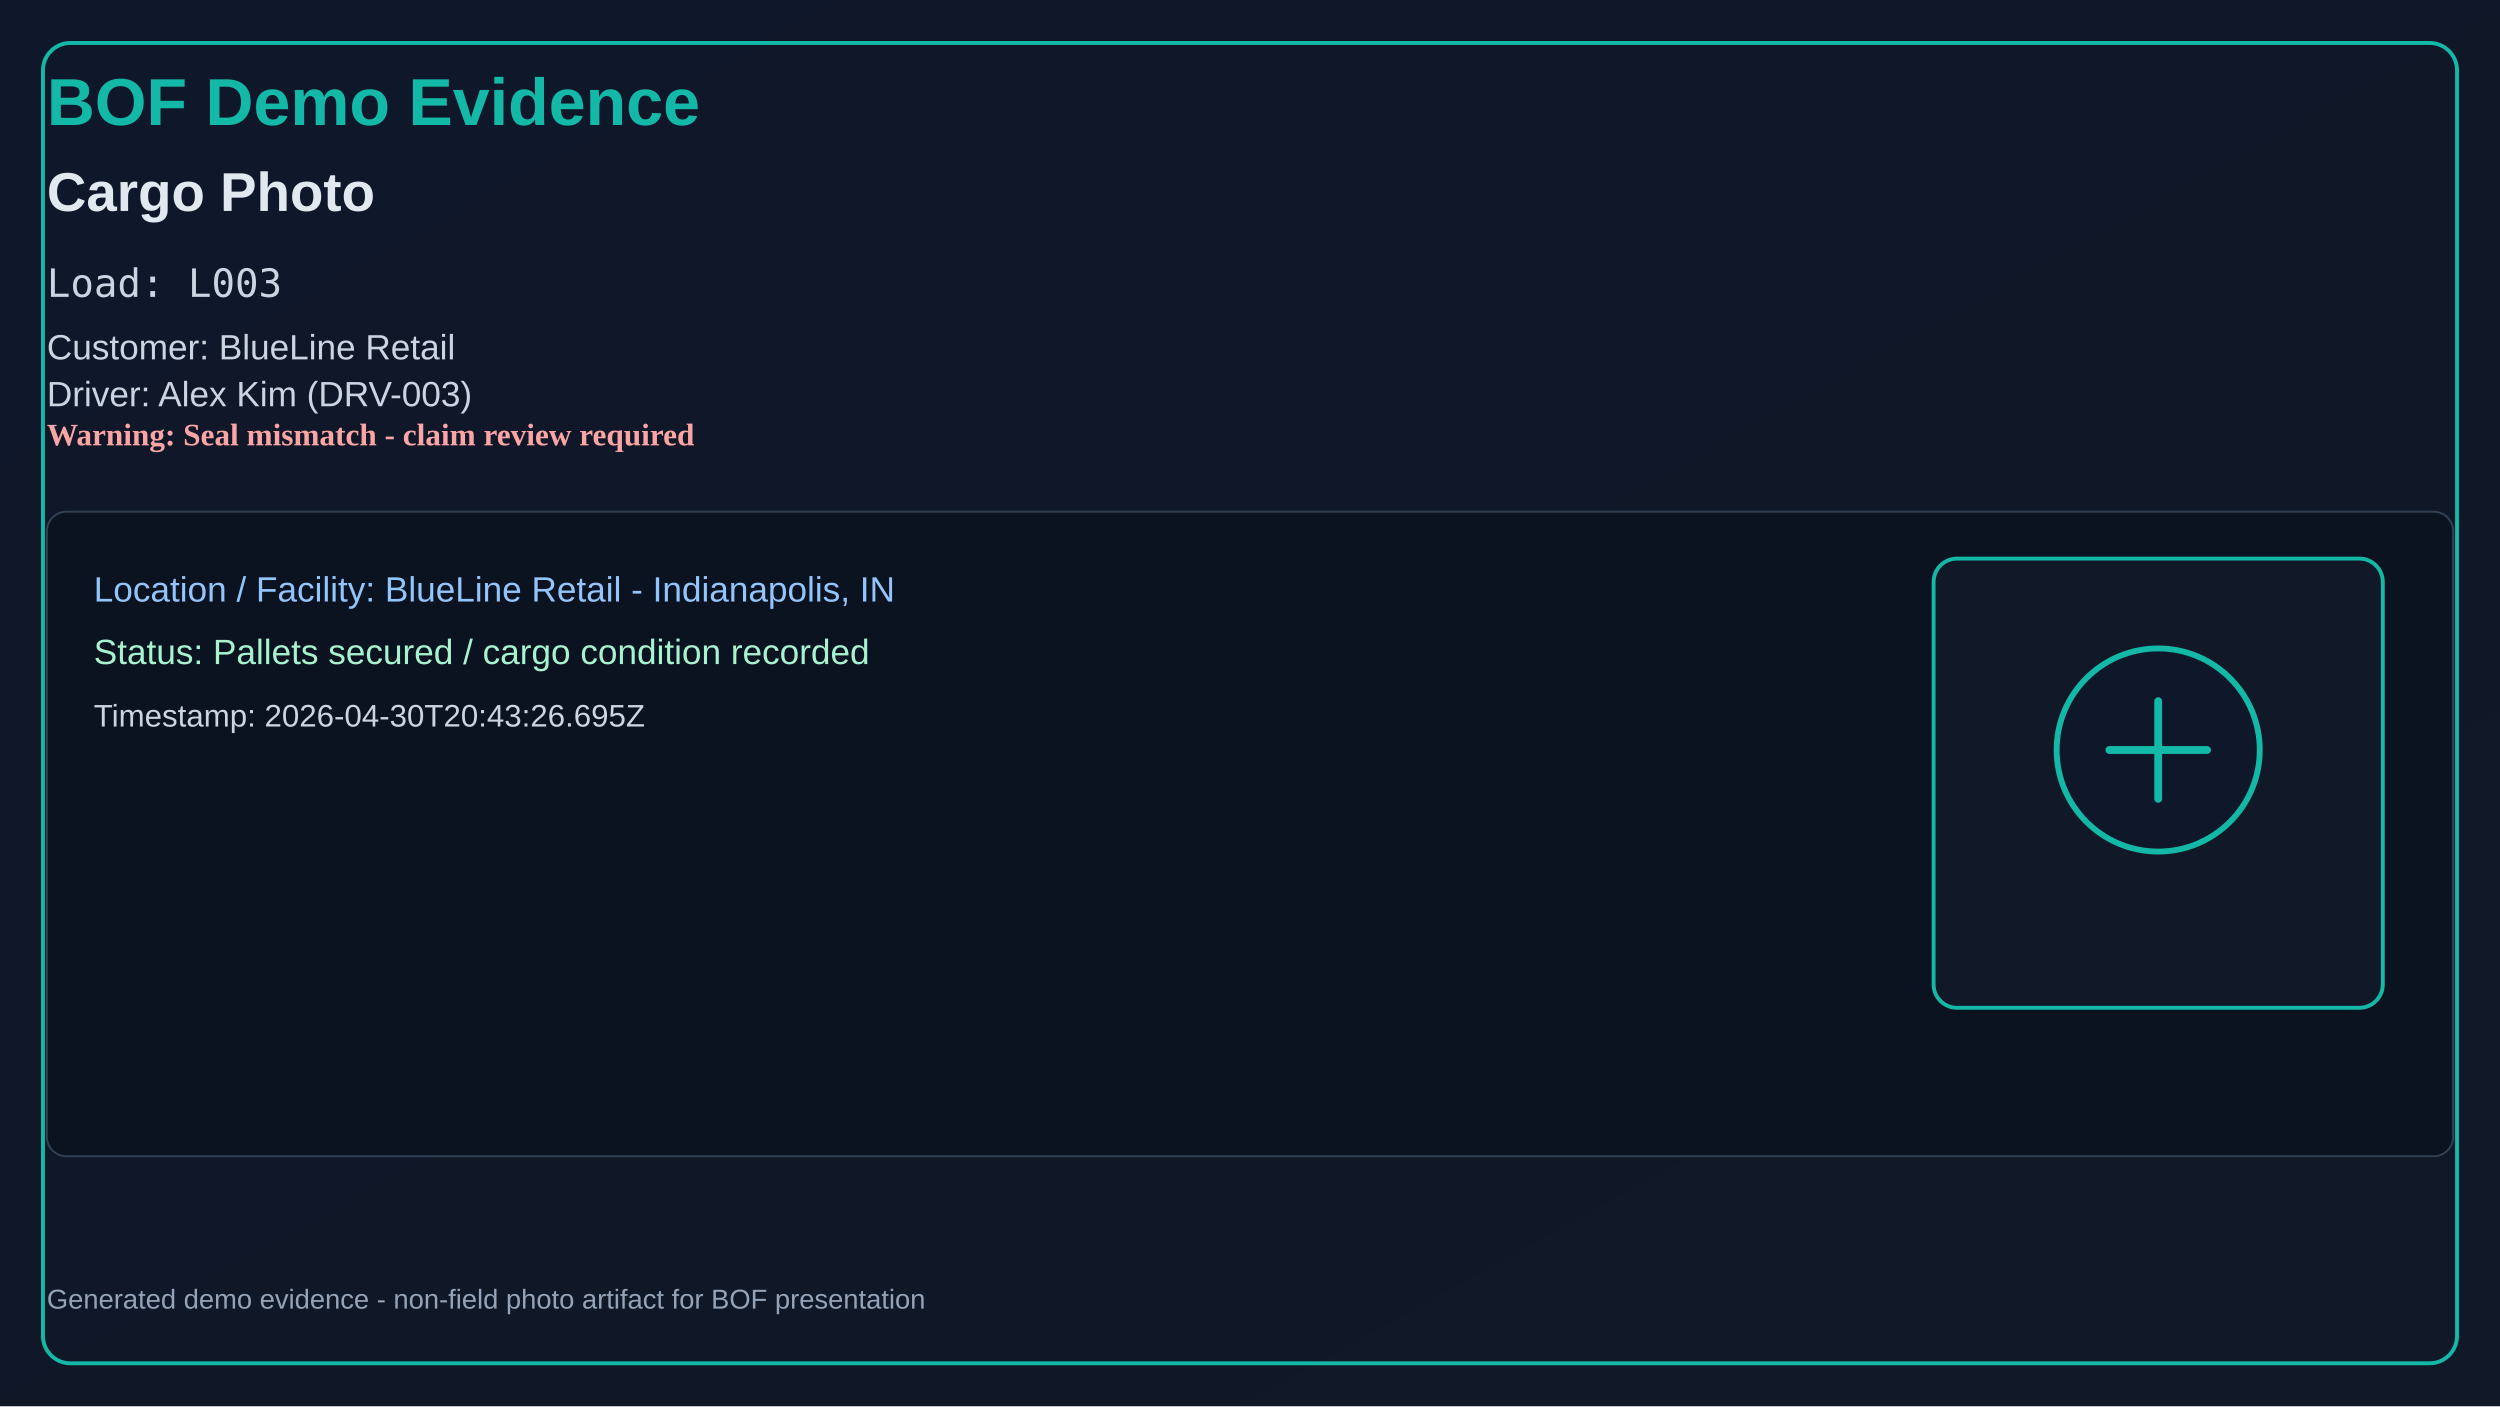
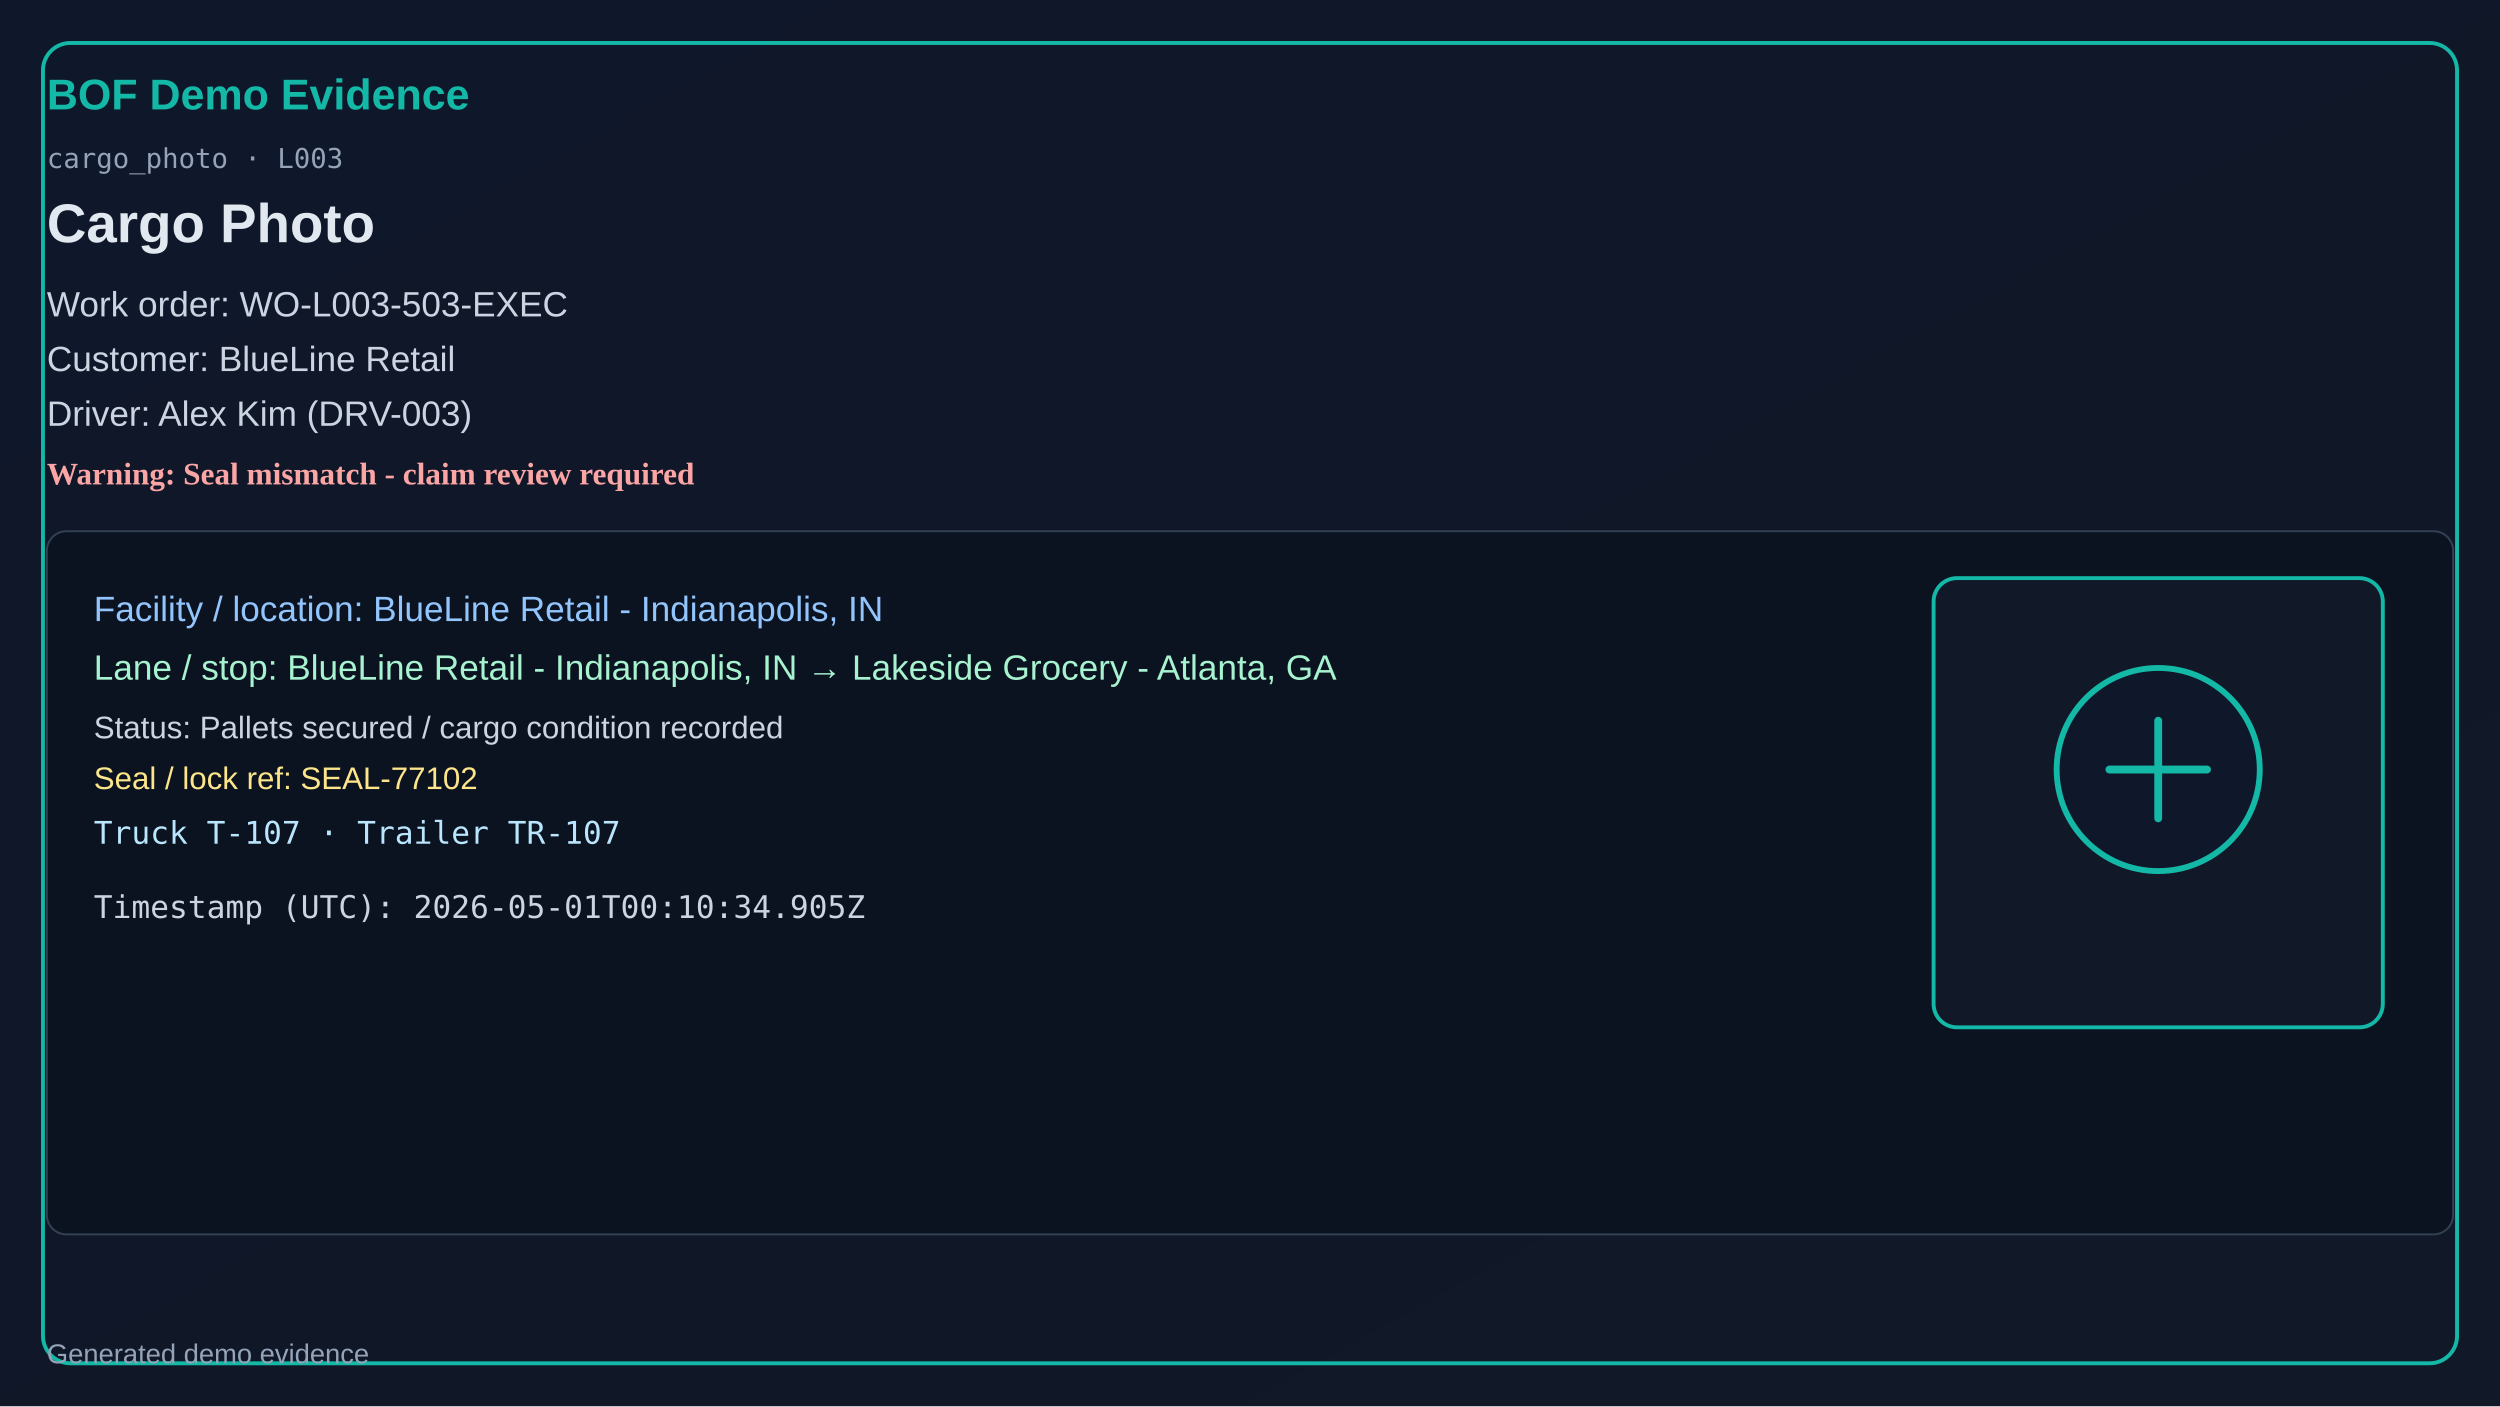
<svg xmlns="http://www.w3.org/2000/svg" width="1280" height="720" viewBox="0 0 1280 720">
  <defs>
    <linearGradient id="bg" x1="0" y1="0" x2="1" y2="1">
      <stop offset="0%" stop-color="#0f172a" />
      <stop offset="100%" stop-color="#111827" />
    </linearGradient>
  </defs>
  <rect x="0" y="0" width="1280" height="720" fill="url(#bg)" />
  <rect x="22" y="22" width="1236" height="676" rx="14" fill="none" stroke="#14b8a6" stroke-width="2" />
-   <text x="24" y="64" fill="#14b8a6" font-size="34" font-family="Segoe UI, Arial" font-weight="700">BOF Demo Evidence</text>
-   <text x="24" y="108" fill="#e2e8f0" font-size="28" font-family="Segoe UI, Arial" font-weight="600">Cargo Photo</text>
-   <text x="24" y="152" fill="#cbd5e1" font-size="20" font-family="Consolas, monospace">Load: L003</text>
-   <text x="24" y="184" fill="#cbd5e1" font-size="18" font-family="Segoe UI, Arial">Customer: BlueLine Retail</text>
-   <text x="24" y="208" fill="#cbd5e1" font-size="18" font-family="Segoe UI, Arial">Driver: Alex Kim (DRV-003)</text>
-   <text x="24" y="228" fill="#fca5a5" font-size="16" font-weight="700">Warning: Seal mismatch - claim review required</text>
-   <rect x="24" y="262" width="1232" height="330" rx="10" fill="#0b1220" stroke="#334155" />
-   <text x="48" y="308" fill="#93c5fd" font-size="18" font-family="Segoe UI, Arial">Location / Facility: BlueLine Retail - Indianapolis, IN</text>
-   <text x="48" y="340" fill="#a7f3d0" font-size="18" font-family="Segoe UI, Arial">Status: Pallets secured / cargo condition recorded</text>
-   <text x="48" y="372" fill="#cbd5e1" font-size="16" font-family="Segoe UI, Arial">Timestamp: 2026-04-30T20:43:26.695Z</text>
-   <rect x="990" y="286" width="230" height="230" rx="12" fill="#111827" stroke="#14b8a6" stroke-width="2" />
-   <circle cx="1105" cy="384" r="52" fill="#0f172a" stroke="#14b8a6" stroke-width="3" />
-   <path d="M1080 384h50M1105 359v50" stroke="#14b8a6" stroke-width="4" stroke-linecap="round" />
-   <text x="24" y="670" fill="#94a3b8" font-size="14" font-family="Segoe UI, Arial">
-     Generated demo evidence - non-field photo artifact for BOF presentation
-   </text>
+   <text x="24" y="56" fill="#14b8a6" font-size="22" font-family="Segoe UI, Arial" font-weight="700">BOF Demo Evidence</text>
+   <text x="24" y="86" fill="#94a3b8" font-size="14" font-family="Consolas, monospace">cargo_photo · L003</text>
+   <text x="24" y="124" fill="#e2e8f0" font-size="28" font-family="Segoe UI, Arial" font-weight="600">Cargo Photo</text>
+   <text x="24" y="162" fill="#cbd5e1" font-size="18" font-family="Segoe UI, Arial">Work order: WO-L003-503-EXEC</text>
+   <text x="24" y="190" fill="#cbd5e1" font-size="18" font-family="Segoe UI, Arial">Customer: BlueLine Retail</text>
+   <text x="24" y="218" fill="#cbd5e1" font-size="18" font-family="Segoe UI, Arial">Driver: Alex Kim (DRV-003)</text>
+   <text x="24" y="248" fill="#fca5a5" font-size="16" font-weight="700">Warning: Seal mismatch - claim review required</text>
+   <rect x="24" y="272" width="1232" height="360" rx="10" fill="#0b1220" stroke="#334155" />
+   <text x="48" y="318" fill="#93c5fd" font-size="18" font-family="Segoe UI, Arial">Facility / location: BlueLine Retail - Indianapolis, IN</text>
+   <text x="48" y="348" fill="#a7f3d0" font-size="18" font-family="Segoe UI, Arial">Lane / stop: BlueLine Retail - Indianapolis, IN → Lakeside Grocery - Atlanta, GA</text>
+   <text x="48" y="378" fill="#cbd5e1" font-size="16" font-family="Segoe UI, Arial">Status: Pallets secured / cargo condition recorded</text>
+   <text x="48" y="404" fill="#fde68a" font-size="16" font-family="Segoe UI, Arial">Seal / lock ref: SEAL-77102</text>
+   <text x="48" y="432" fill="#bae6fd" font-size="16" font-family="Consolas, monospace">Truck T-107 · Trailer TR-107</text>
+   <text x="48" y="470" fill="#cbd5e1" font-size="16" font-family="Consolas, monospace">Timestamp (UTC): 2026-05-01T00:10:34.905Z</text>
+   <rect x="990" y="296" width="230" height="230" rx="12" fill="#111827" stroke="#14b8a6" stroke-width="2" />
+   <circle cx="1105" cy="394" r="52" fill="#0f172a" stroke="#14b8a6" stroke-width="3" />
+   <path d="M1080 394h50M1105 369v50" stroke="#14b8a6" stroke-width="4" stroke-linecap="round" />
+   <text x="24" y="698" fill="#94a3b8" font-size="14" font-family="Segoe UI, Arial">Generated demo evidence</text>
</svg>
